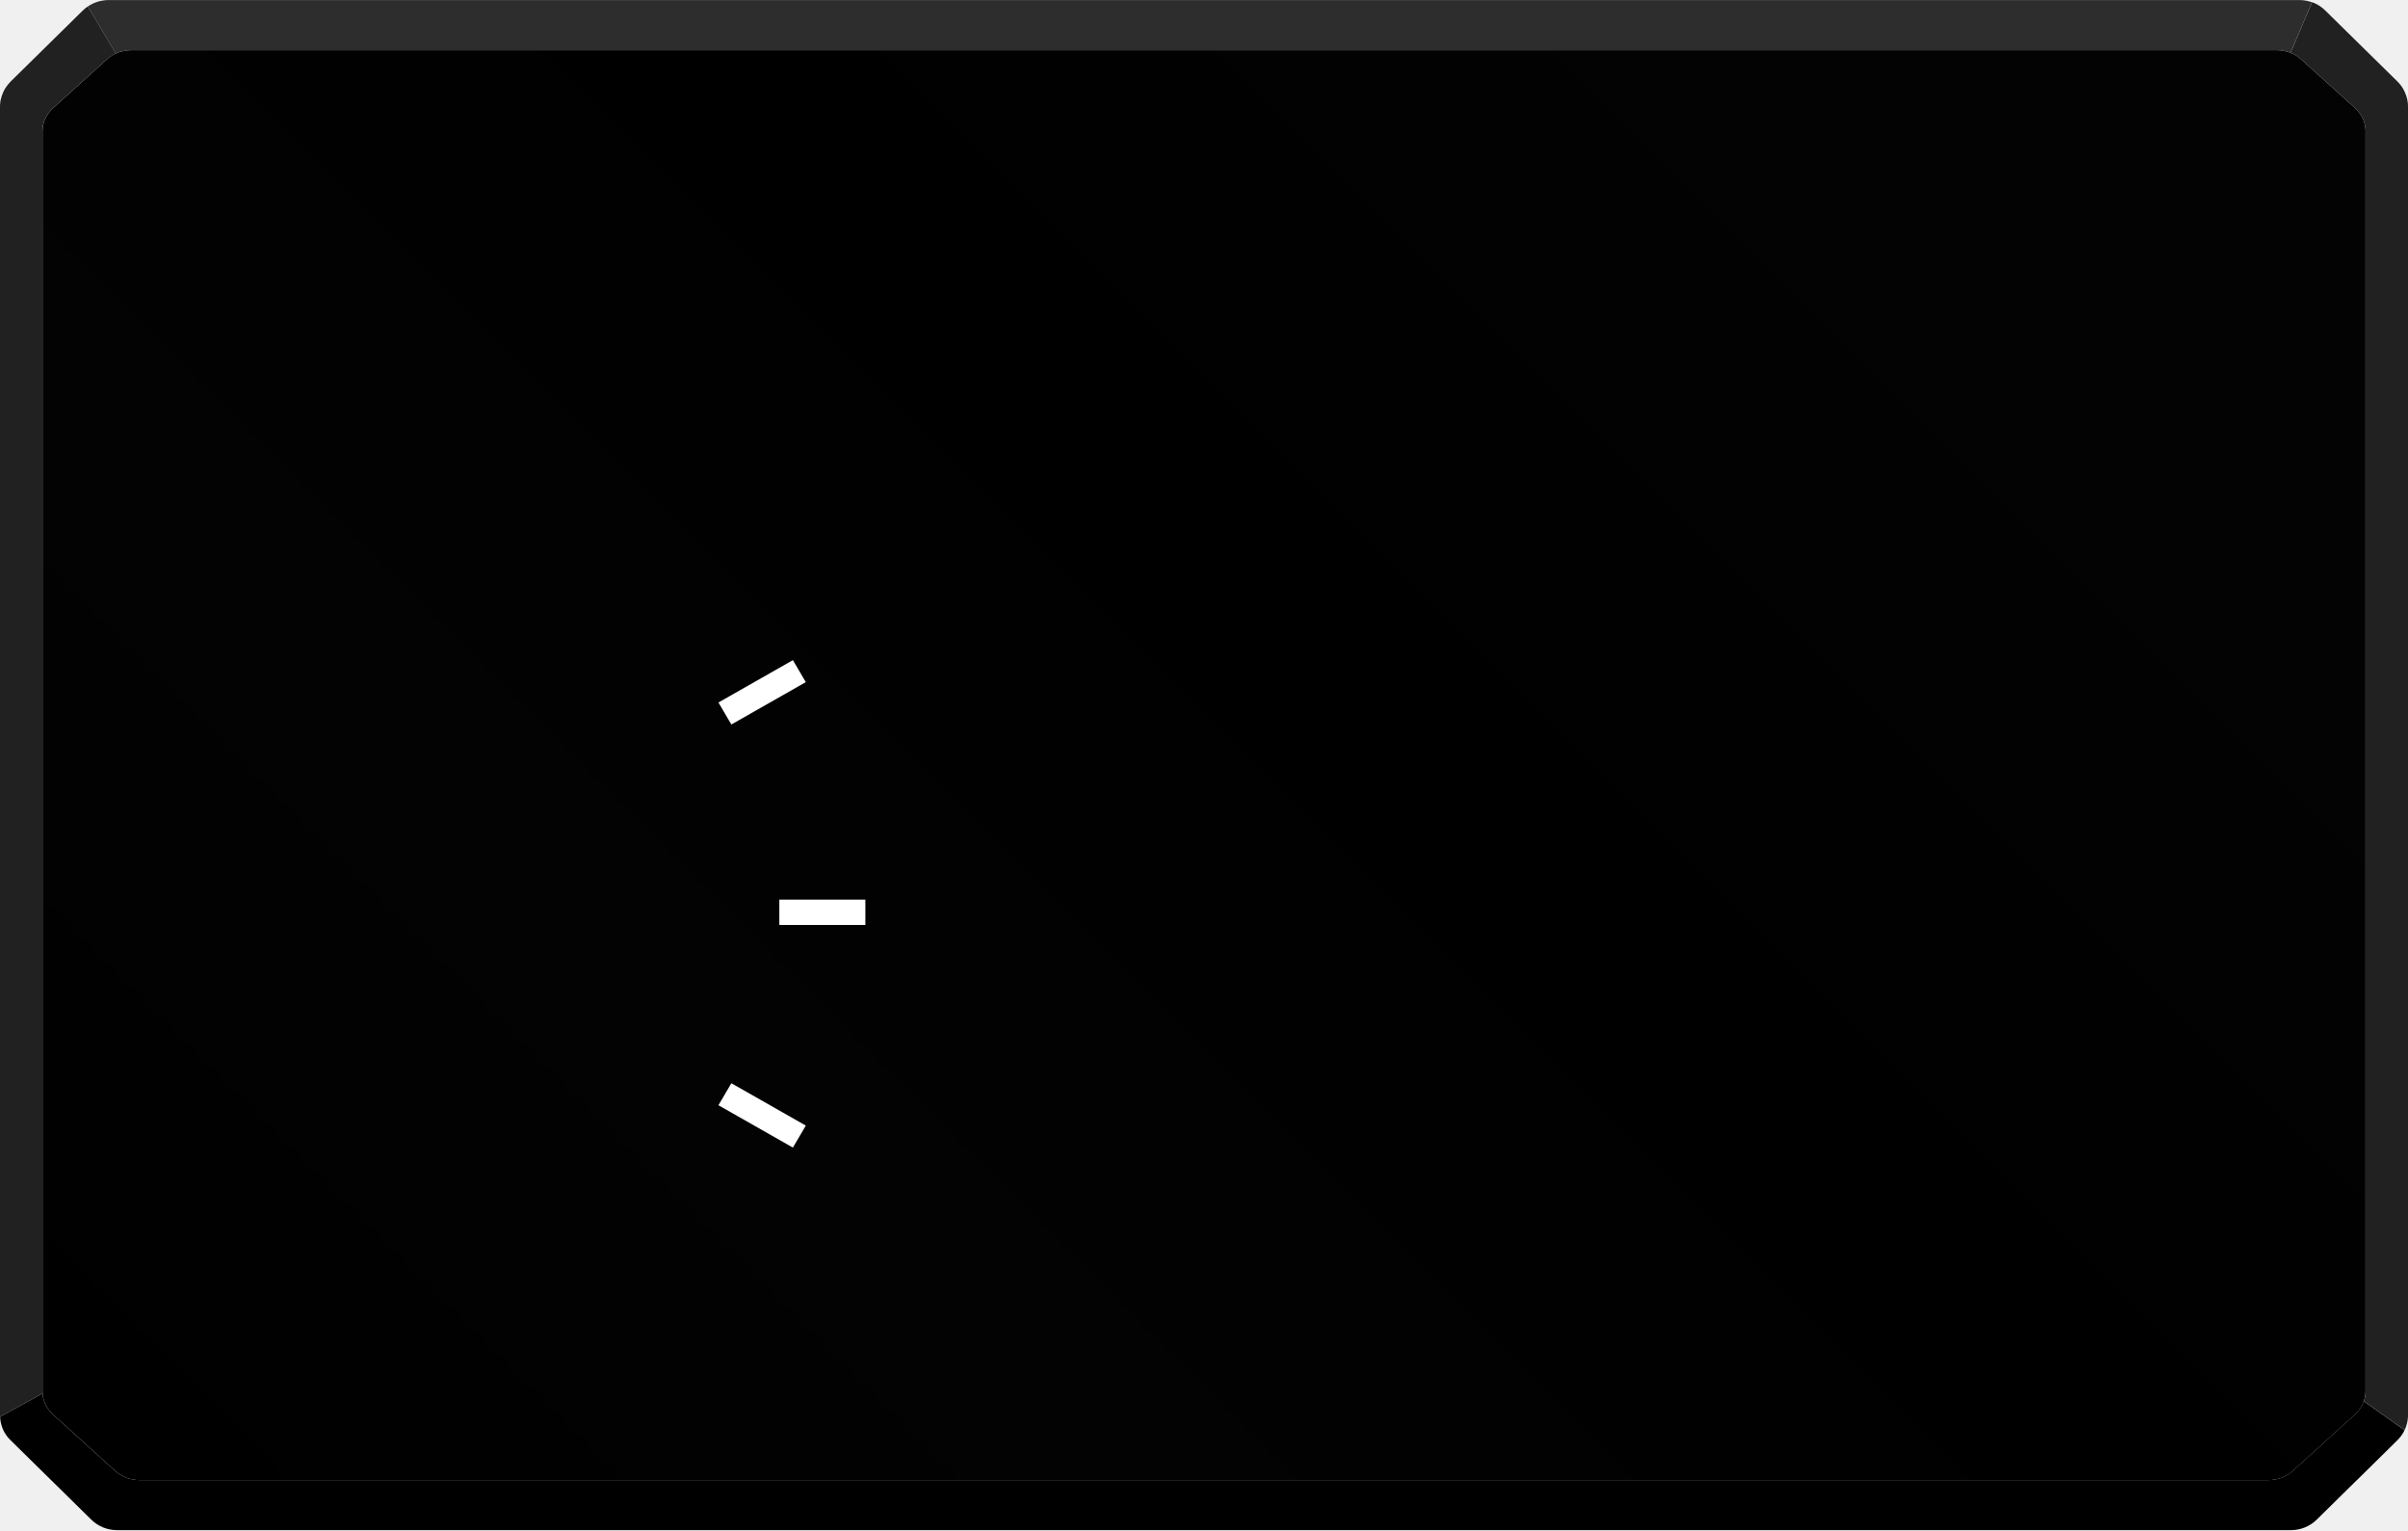
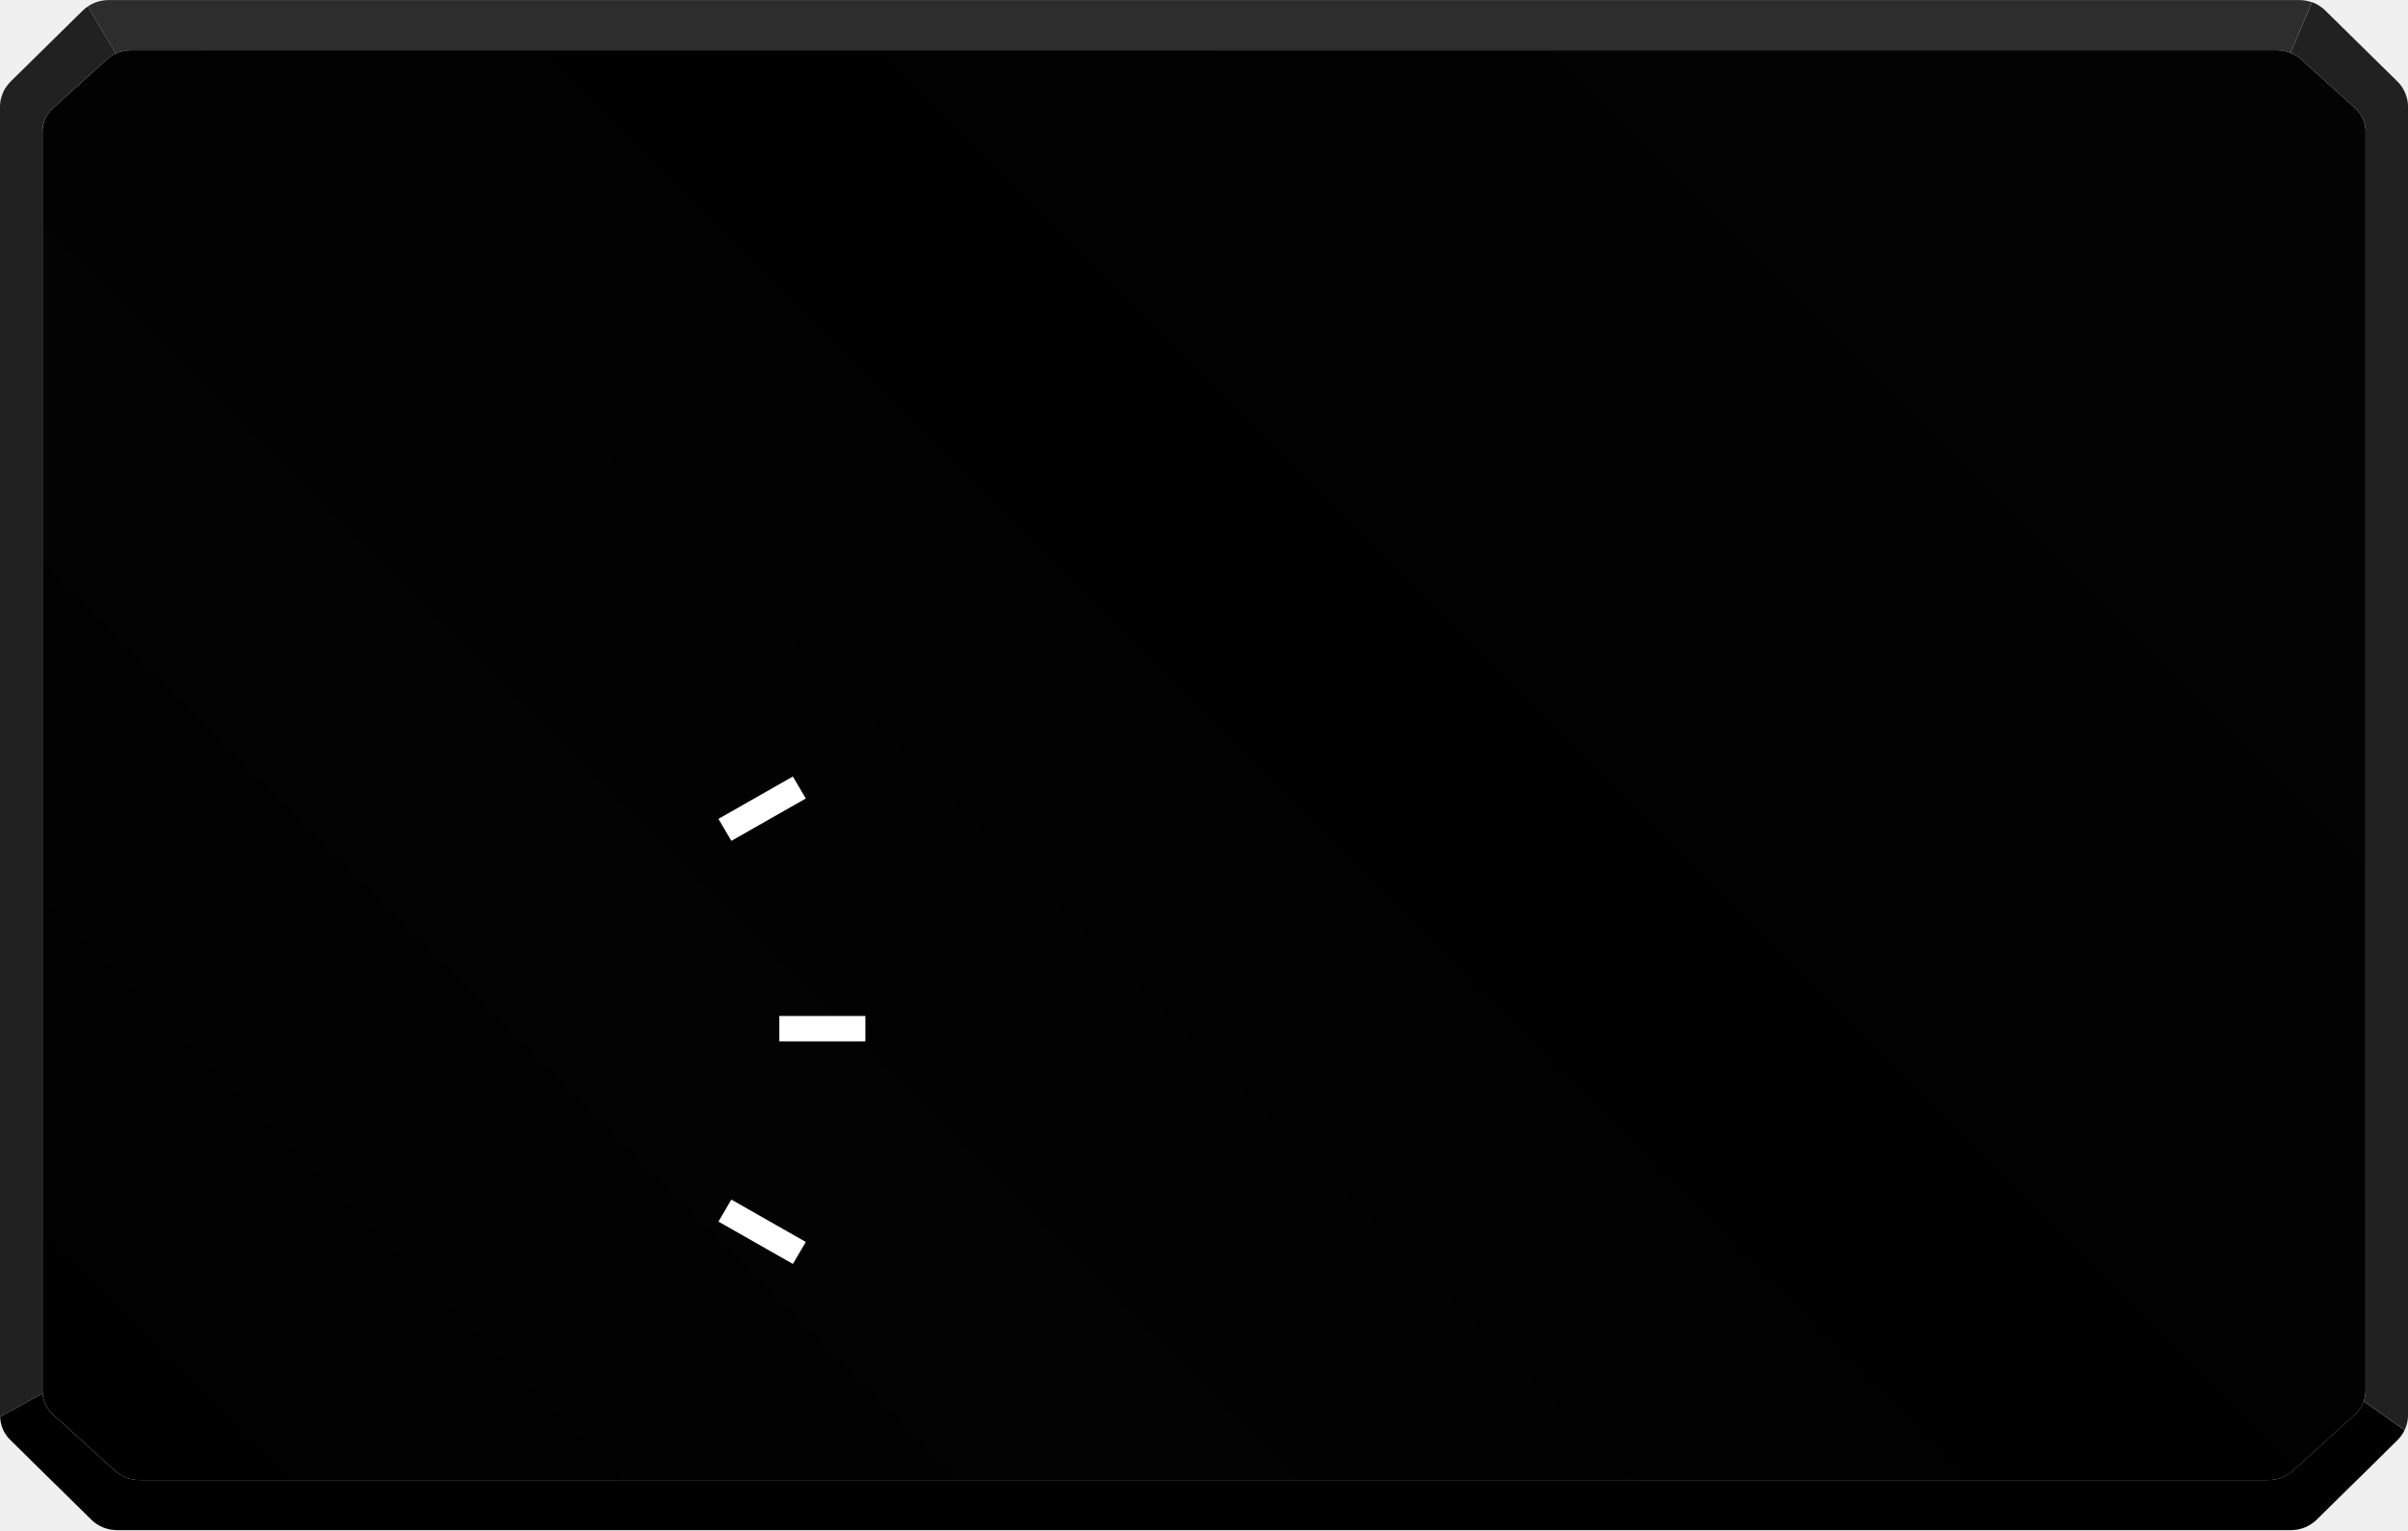
<svg xmlns="http://www.w3.org/2000/svg" xmlns:xlink="http://www.w3.org/1999/xlink" id="Layer_2" data-name="Layer 2" viewBox="0 0 414 263">
  <defs>
    <style>
      .cls-1 {
        fill: url(#linear-gradient);
      }

      .cls-1, .cls-2, .cls-3, .cls-4, .cls-5, .cls-6, .cls-7, .cls-8 {
        stroke-width: 0px;
      }

      .cls-2 {
        fill: #000;
      }

      .cls-3 {
        fill: #212121;
      }

      .cls-4 {
        fill: url(#linear-gradient-2);
      }

      .cls-5 {
        fill: url(#linear-gradient-3);
      }

      .cls-6 {
        fill: #2d2d2d;
      }

      .cls-7 {
        fill: #fff;
      }

      .cls-8 {
        fill: url(#linear-gradient-4);
      }
    </style>
    <linearGradient id="linear-gradient" x1="-.05" y1="16.86" x2=".76" y2="16.04" gradientUnits="userSpaceOnUse">
      <stop offset="0" stop-color="#000" />
      <stop offset=".28" stop-color="#030303" />
      <stop offset=".56" stop-color="#000" />
      <stop offset=".84" stop-color="#030303" />
    </linearGradient>
    <linearGradient id="linear-gradient-2" x1="1.62" y1="247.36" x2="1.64" y2="247.34" xlink:href="#linear-gradient" />
    <linearGradient id="linear-gradient-3" x1="51.92" y1="285.92" x2="362.08" y2="-24.23" xlink:href="#linear-gradient" />
    <linearGradient id="linear-gradient-4" x1="412.16" y1="247.55" x2="412.56" y2="247.16" xlink:href="#linear-gradient" />
  </defs>
  <g id="Layer_1-2" data-name="Layer 1">
    <g>
      <g>
        <path class="cls-1" d="M.56,15.84c-.18.39-.33.8-.41,1.22.09-.42.22-.83.41-1.22Z" />
        <path class="cls-2" d="M413.41,245.79c-.07.16-.15.32-.24.48-.09.15-.19.31-.3.45-.1.15-.21.29-.33.42-.12.15-.25.28-.38.41l-6.92,6.82h-.01l-6.93,6.82c-1.17,1.15-2.75,1.8-4.41,1.8H20.11c-1.66,0-3.24-.65-4.41-1.8l-13.87-13.64c-.13-.13-.27-.28-.4-.42,0-.01-.01-.01-.03-.03-.22-.28-.43-.57-.61-.87-.28-.49-.49-1.03-.62-1.6-.04-.17-.09-.36-.1-.55-.03-.19-.04-.38-.06-.57l7.29-4h.01c.1,1.34.72,2.6,1.77,3.58l10.62,9.63c1.14,1.08,2.69,1.66,4.3,1.66h365.98c1.61,0,3.16-.58,4.3-1.66l10.62-9.63c.69-.64,1.2-1.41,1.49-2.27l7.01,4.97Z" />
        <path class="cls-4" d="M1.43,247.13c.13.15.27.29.4.42h-.01c-.13-.13-.27-.28-.38-.42Z" />
        <path class="cls-5" d="M406.7,22.56v216.56c0,.58-.1,1.16-.3,1.7-.3.86-.8,1.63-1.49,2.27l-10.62,9.63c-1.14,1.08-2.69,1.66-4.3,1.66H24.01c-1.61,0-3.16-.58-4.3-1.66l-10.62-9.63c-1.05-.97-1.67-2.24-1.77-3.59-.01-.12-.01-.25-.01-.38V22.56c0-1.47.64-2.91,1.79-3.96l9.2-8.32c.47-.45,1.01-.8,1.6-1.08.83-.38,1.74-.58,2.71-.58h368.81c.83,0,1.63.16,2.38.45.71.26,1.36.68,1.92,1.21l9.2,8.32c1.15,1.05,1.79,2.49,1.79,3.96Z" />
        <path class="cls-8" d="M412.55,247.15c-.12.15-.24.28-.37.41h-.01c.13-.13.27-.26.38-.41Z" />
        <path class="cls-3" d="M414,18.35v224.87c0,.22-.01.45-.04.67-.01.2-.06.41-.1.61,0,.04-.01.09-.03.13-.04.19-.09.36-.16.55-.07.2-.16.41-.25.61l-7.01-4.97c.19-.54.3-1.12.3-1.7V22.56c0-1.47-.64-2.91-1.79-3.96l-9.2-8.32c-.56-.52-1.21-.95-1.92-1.21l.19-.45,3.52-8.25s.04.01.06.03c.13.04.27.1.4.16.67.31,1.27.71,1.8,1.24l12.41,12.2c.15.15.3.31.43.47.35.42.64.89.84,1.37.37.79.56,1.64.56,2.52Z" />
        <path class="cls-3" d="M19.89,9.21c-.59.28-1.12.63-1.6,1.08l-9.2,8.32c-1.15,1.05-1.79,2.49-1.79,3.96v216.56c0,.13,0,.26.01.38h-.01S.01,243.51.01,243.51c-.01-.1-.01-.2-.01-.31V18.35c0-.28.01-.55.06-.83.01-.16.04-.31.09-.47.09-.42.24-.83.41-1.22.09-.19.18-.39.3-.58.04-.09.09-.16.15-.23.24-.36.52-.71.83-1.02L14.24,1.8c.16-.16.33-.31.5-.44.12-.1.25-.19.37-.26l4.44,7.52.34.58Z" />
        <path class="cls-6" d="M397.5.38l-3.52,8.25-.19.45c-.75-.29-1.55-.45-2.38-.45H22.59c-.96,0-1.88.2-2.71.58l-.34-.58L15.11,1.11c.12-.09.24-.16.35-.23.15-.07.28-.16.43-.23s.3-.13.46-.2c.3-.12.59-.2.9-.28.12-.03.25-.06.38-.07.33-.06.65-.09.98-.09h376.74c.37,0,.74.03,1.09.1.18.03.35.07.53.12.15.03.28.07.43.13.03.01.06.01.09.03Z" />
      </g>
-       <rect class="cls-7" x="133.99" y="154.62" width="14.79" height="4.36" />
-       <polygon class="cls-7" points="138.54 117.24 125.74 124.52 123.52 120.74 136.32 113.46 138.54 117.24" />
-       <polygon class="cls-7" points="123.52 189.96 136.32 197.24 138.54 193.46 125.74 186.18 123.52 189.96" />
+       <g id="selection-dashes" transform="translate(0 20)">
+         <rect class="cls-7" x="133.99" y="154.62" width="14.79" height="4.36" />
+         <polygon class="cls-7" points="138.54 117.24 125.74 124.52 123.52 120.74 136.32 113.46 138.54 117.24" />
+         <polygon class="cls-7" points="123.52 189.96 136.32 197.24 138.54 193.46 125.74 186.18 123.52 189.96" />
+       </g>
    </g>
  </g>
</svg>
